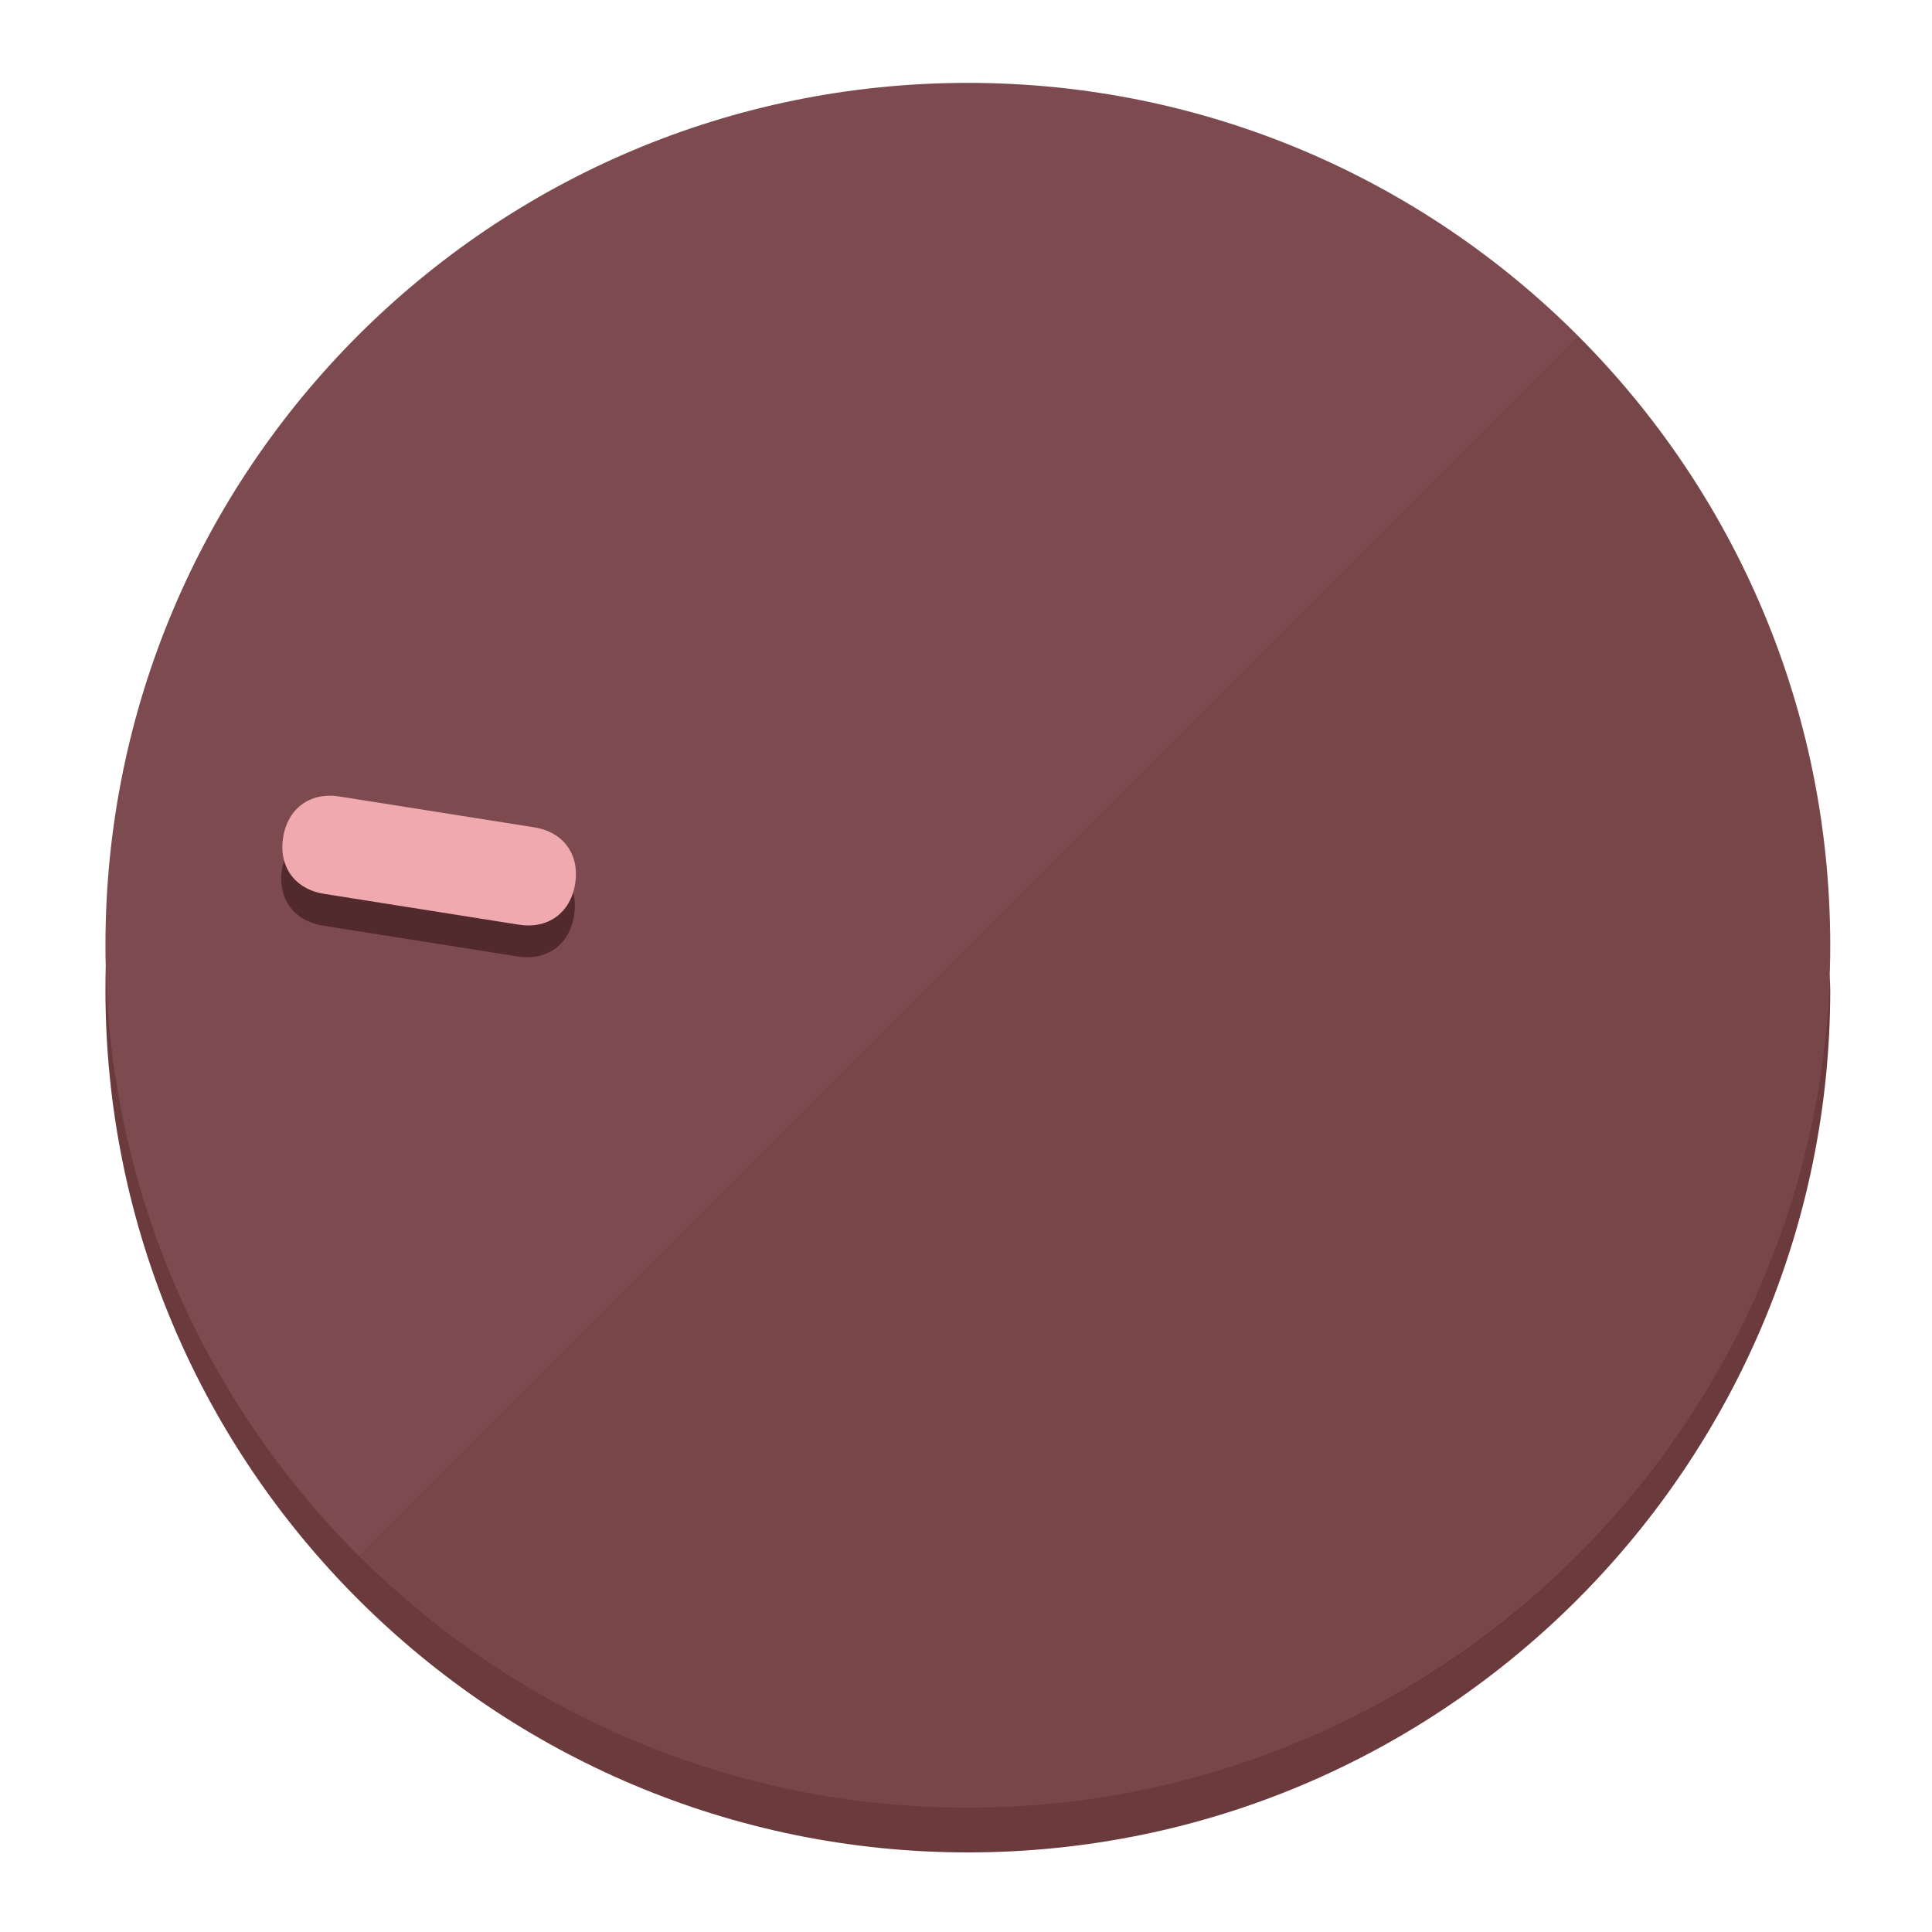
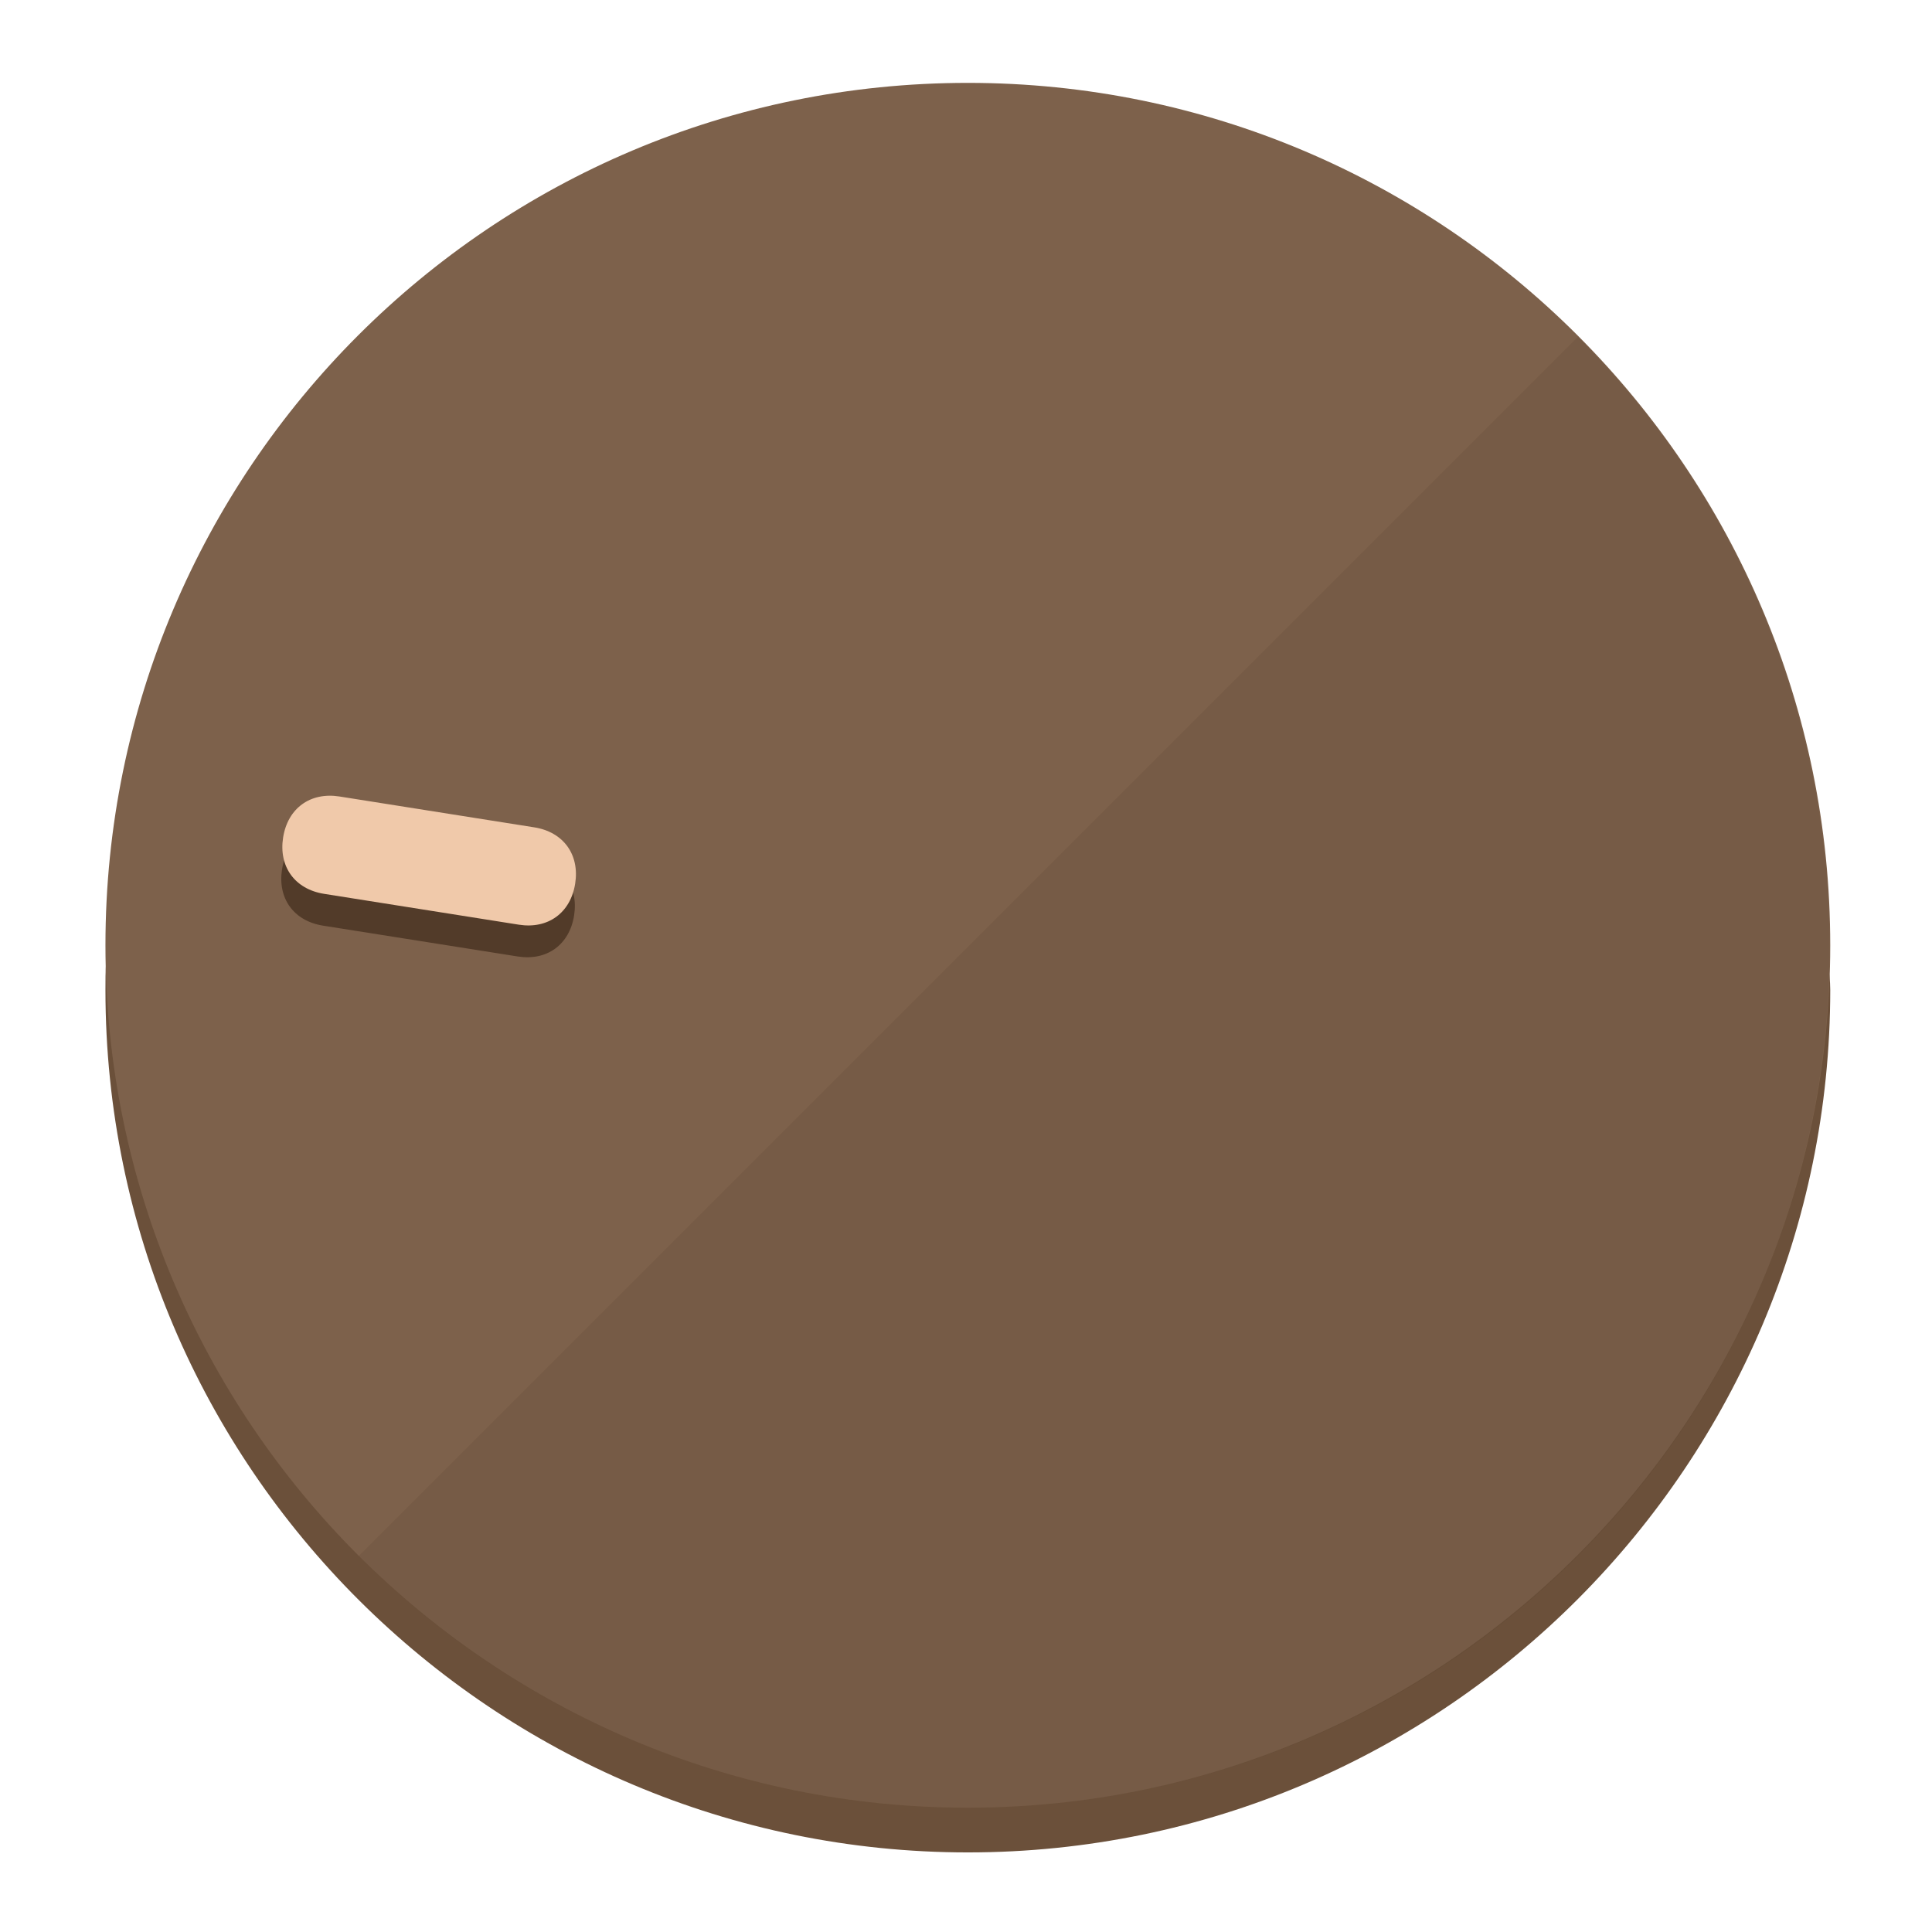
<svg xmlns="http://www.w3.org/2000/svg" height="120px" width="120px" version="1.1" id="Layer_1" viewBox="0 0 496.8 496.8" xml:space="preserve">
  <defs id="defs23" />
  <g id="g3158">
-     <path style="display:inline;fill:#6B3A3D;fill-opacity:1;stroke-width:1.584" d="m 248.875,445.92 c 116.582,0 212.89,-91.238 220.493,-205.286 0,5.069 1.267,8.87 1.267,13.939 0,121.651 -98.842,221.76 -221.76,221.76 -121.651,0 -221.76,-98.842 -221.76,-221.76 0,-5.069 0,-8.87 1.267,-13.939 7.603,114.048 103.91,205.286 220.493,205.286 z" id="path8" />
-     <circle style="display:inline;fill:#7D4B4F;fill-opacity:1;stroke-width:1.584" cx="248.875" cy="243.071" r="221.76" id="circle12" />
-     <path style="display:inline;fill:#52292C;fill-opacity:0.154;stroke-width:1.587" d="m 405.744,86.606 c 86.308,86.308 86.308,227.193 0,313.5 -86.308,86.308 -227.193,86.308 -313.5,0" id="path14" />
+     <path style="display:inline;fill:#6B503A;fill-opacity:1;stroke-width:1.584" d="m 248.875,445.92 c 116.582,0 212.89,-91.238 220.493,-205.286 0,5.069 1.267,8.87 1.267,13.939 0,121.651 -98.842,221.76 -221.76,221.76 -121.651,0 -221.76,-98.842 -221.76,-221.76 0,-5.069 0,-8.87 1.267,-13.939 7.603,114.048 103.91,205.286 220.493,205.286 z" id="path8" />
+     <circle style="display:inline;fill:#7D614B;fill-opacity:1;stroke-width:1.584" cx="248.875" cy="243.071" r="221.76" id="circle12" />
+     <path style="display:inline;fill:#523B29;fill-opacity:0.154;stroke-width:1.587" d="m 405.744,86.606 c 86.308,86.308 86.308,227.193 0,313.5 -86.308,86.308 -227.193,86.308 -313.5,0" id="path14" />
  </g>
  <g id="g3198">
    <circle style="display:none;fill:#000000;fill-opacity:0;stroke-width:1.584" cx="-201.714" cy="283.513" r="221.76" id="circle12-3" transform="rotate(-81)" />
-     <path style="display:inline;fill:#52292C;fill-opacity:1;stroke-width:1.584" d="m 137.089,220.92 c 7.51,1.189 11.723,6.989 10.534,14.498 v 0 c -1.189,7.51 -6.989,11.723 -14.498,10.534 L 83.061,238.023 C 75.551,236.834 71.338,231.034 72.527,223.525 v 0 c 1.189,-7.51 6.989,-11.723 14.498,-10.534 z" id="path3789" />
-     <path style="display:inline;fill:#F0AAAF;stroke-width:1.584" d="m 137.365,212.742 c 7.51,1.189 11.723,6.989 10.534,14.498 v 0 c -1.189,7.51 -6.989,11.723 -14.498,10.534 l -50.064,-7.929 c -7.51,-1.189 -11.723,-6.989 -10.534,-14.498 v 0 c 1.189,-7.51 6.989,-11.723 14.498,-10.534 z" id="path915" />
+     <path style="display:inline;fill:#523B29;fill-opacity:1;stroke-width:1.584" d="m 137.089,220.92 c 7.51,1.189 11.723,6.989 10.534,14.498 v 0 c -1.189,7.51 -6.989,11.723 -14.498,10.534 L 83.061,238.023 C 75.551,236.834 71.338,231.034 72.527,223.525 v 0 c 1.189,-7.51 6.989,-11.723 14.498,-10.534 z" id="path3789" />
+     <path style="display:inline;fill:#F0C9AA;stroke-width:1.584" d="m 137.365,212.742 c 7.51,1.189 11.723,6.989 10.534,14.498 v 0 c -1.189,7.51 -6.989,11.723 -14.498,10.534 l -50.064,-7.929 c -7.51,-1.189 -11.723,-6.989 -10.534,-14.498 v 0 c 1.189,-7.51 6.989,-11.723 14.498,-10.534 z" id="path915" />
  </g>
</svg>
